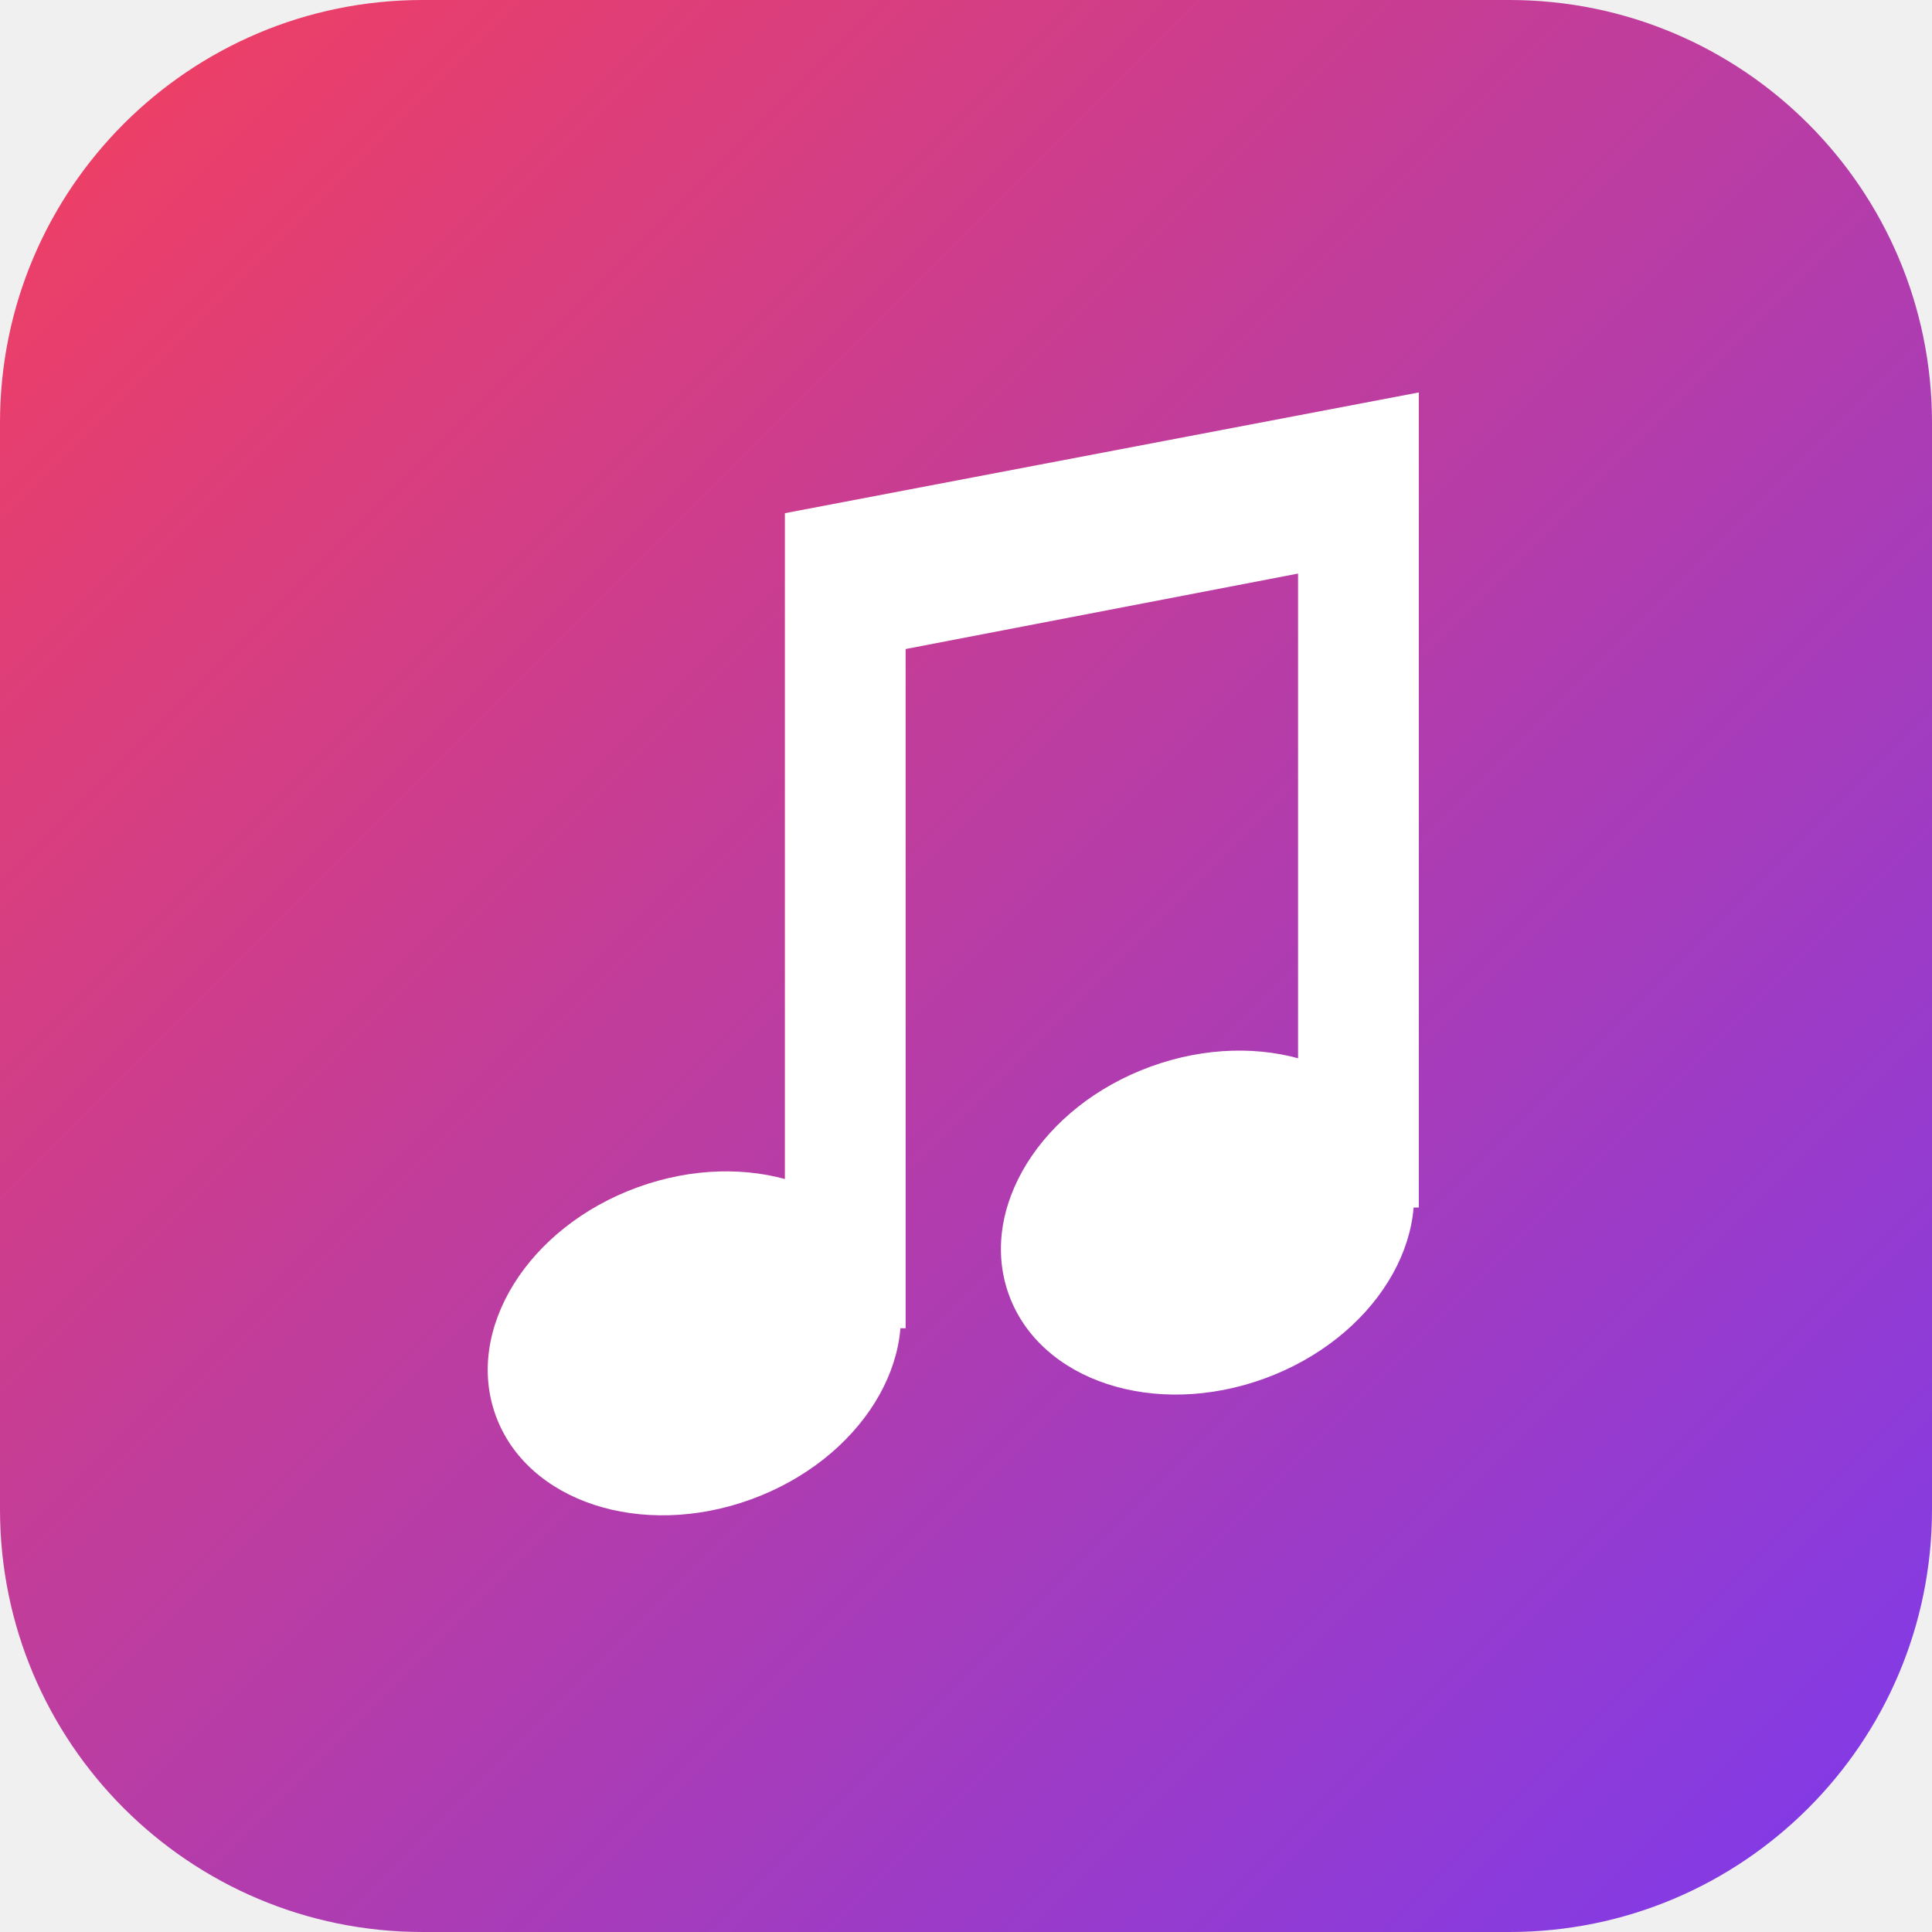
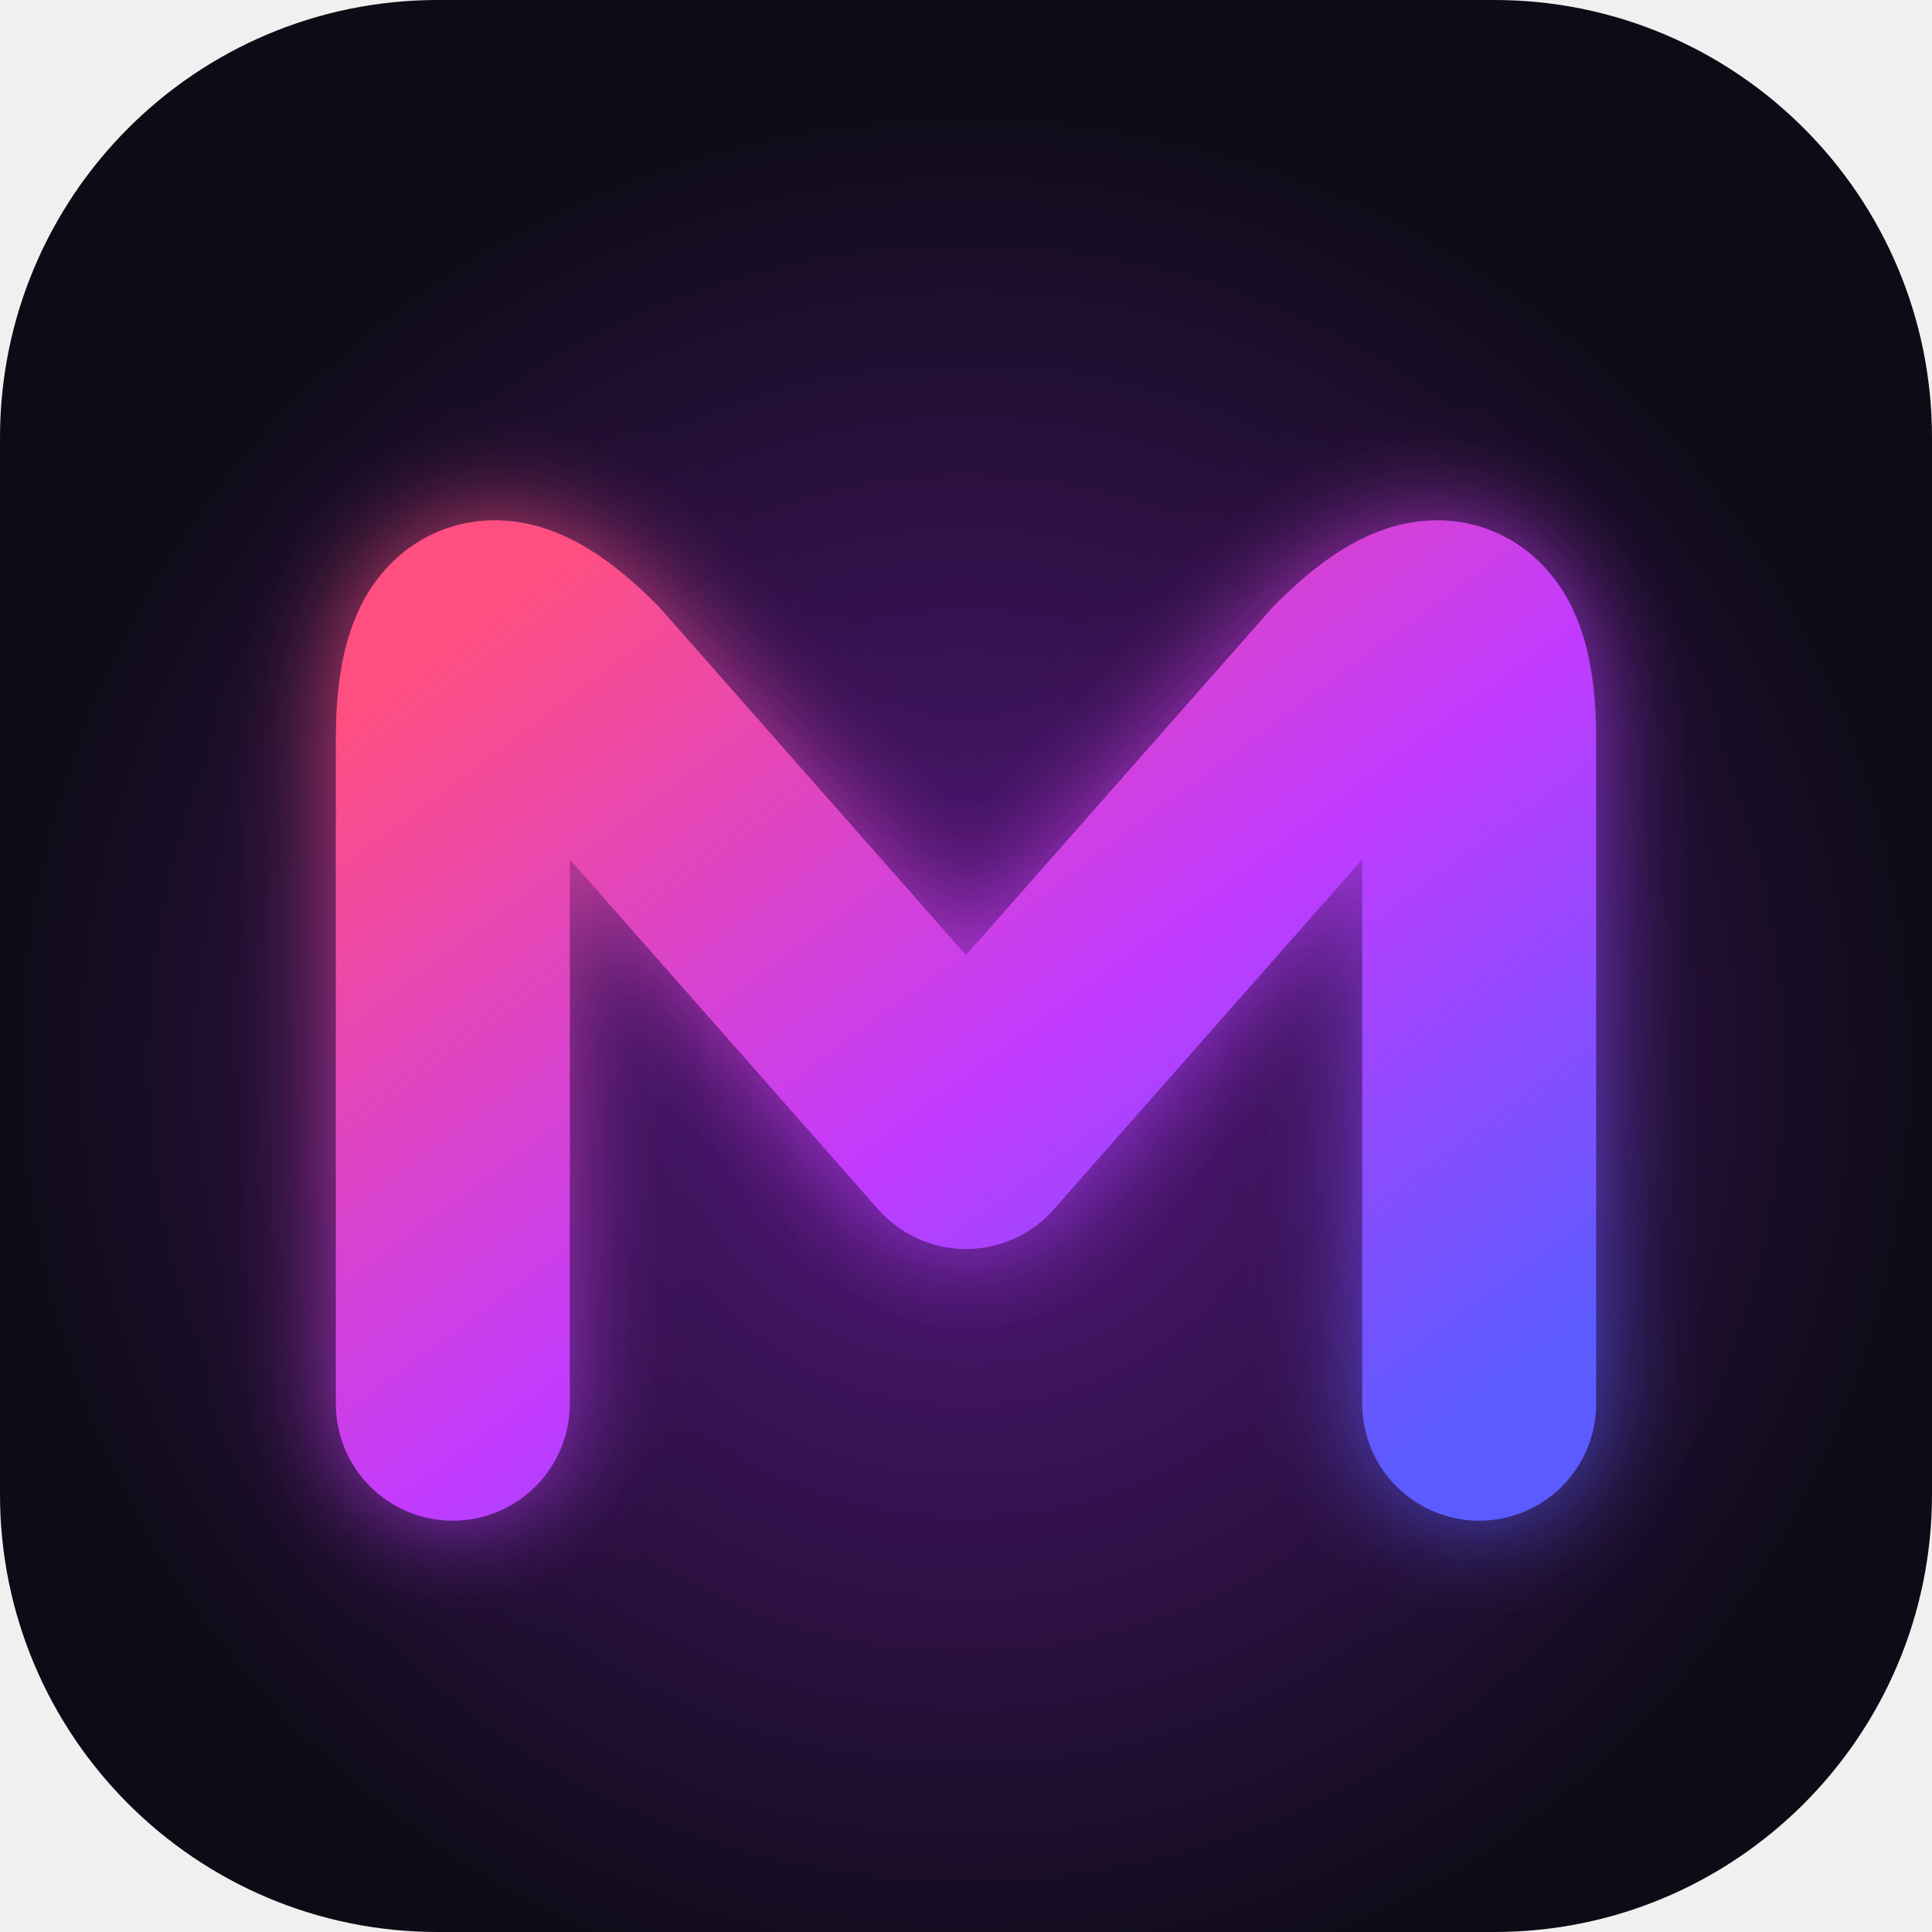
<svg xmlns="http://www.w3.org/2000/svg" viewBox="0 0 512 512">
  <defs>
-     <linearGradient id="background" x1="0" y1="0" x2="1" y2="1">
-       <stop offset="0" stop-color="#f43f5e" />
-       <stop offset="1" stop-color="#7c3aed" />
+     <linearGradient id="ink" x1="0" y1="0" x2="1" y2="1">
+       <stop offset="0" stop-color="#ff4f81" />
+       <stop offset="0.55" stop-color="#c13bff" />
+       <stop offset="1" stop-color="#5b5bff" />
    </linearGradient>
+     <radialGradient id="glow" cx="0.5" cy="0.55" r="0.5">
+       <stop offset="0" stop-color="#b026ff" stop-opacity="0.45" />
+       <stop offset="1" stop-color="#b026ff" stop-opacity="0" />
+     </radialGradient>
+     <filter id="soft" x="-30%" y="-30%" width="160%" height="160%">
+       <feGaussianBlur stdDeviation="14" />
+     </filter>
  </defs>
-   <rect width="512" height="512" rx="112" fill="url(#background)" />
-   <g fill="#ffffff">
-     <path d="M208 136 L376 104 L376 320 L344 320 L344 152 L240 172 L240 352 L208 352 Z" />
-     <ellipse cx="184" cy="356" rx="56" ry="44" transform="rotate(-20 184 356)" />
-     <ellipse cx="320" cy="324" rx="56" ry="44" transform="rotate(-20 320 324)" />
+   <rect width="512" height="512" rx="116" fill="#0d0b16" />
+   <rect width="512" height="512" rx="116" fill="url(#glow)" />
+   <g transform="">
+     <path d="M120 372 L120 196 Q120 150 152 182 L256 300 L360 182 Q392 150 392 196 L392 372" fill="none" stroke="url(#ink)" stroke-width="62" stroke-linecap="round" stroke-linejoin="round" filter="url(#soft)" opacity="0.8" />
+     <path d="M120 372 L120 196 Q120 150 152 182 L256 300 L360 182 Q392 150 392 196 L392 372" fill="none" stroke="url(#ink)" stroke-width="62" stroke-linecap="round" stroke-linejoin="round" />
  </g>
</svg>
